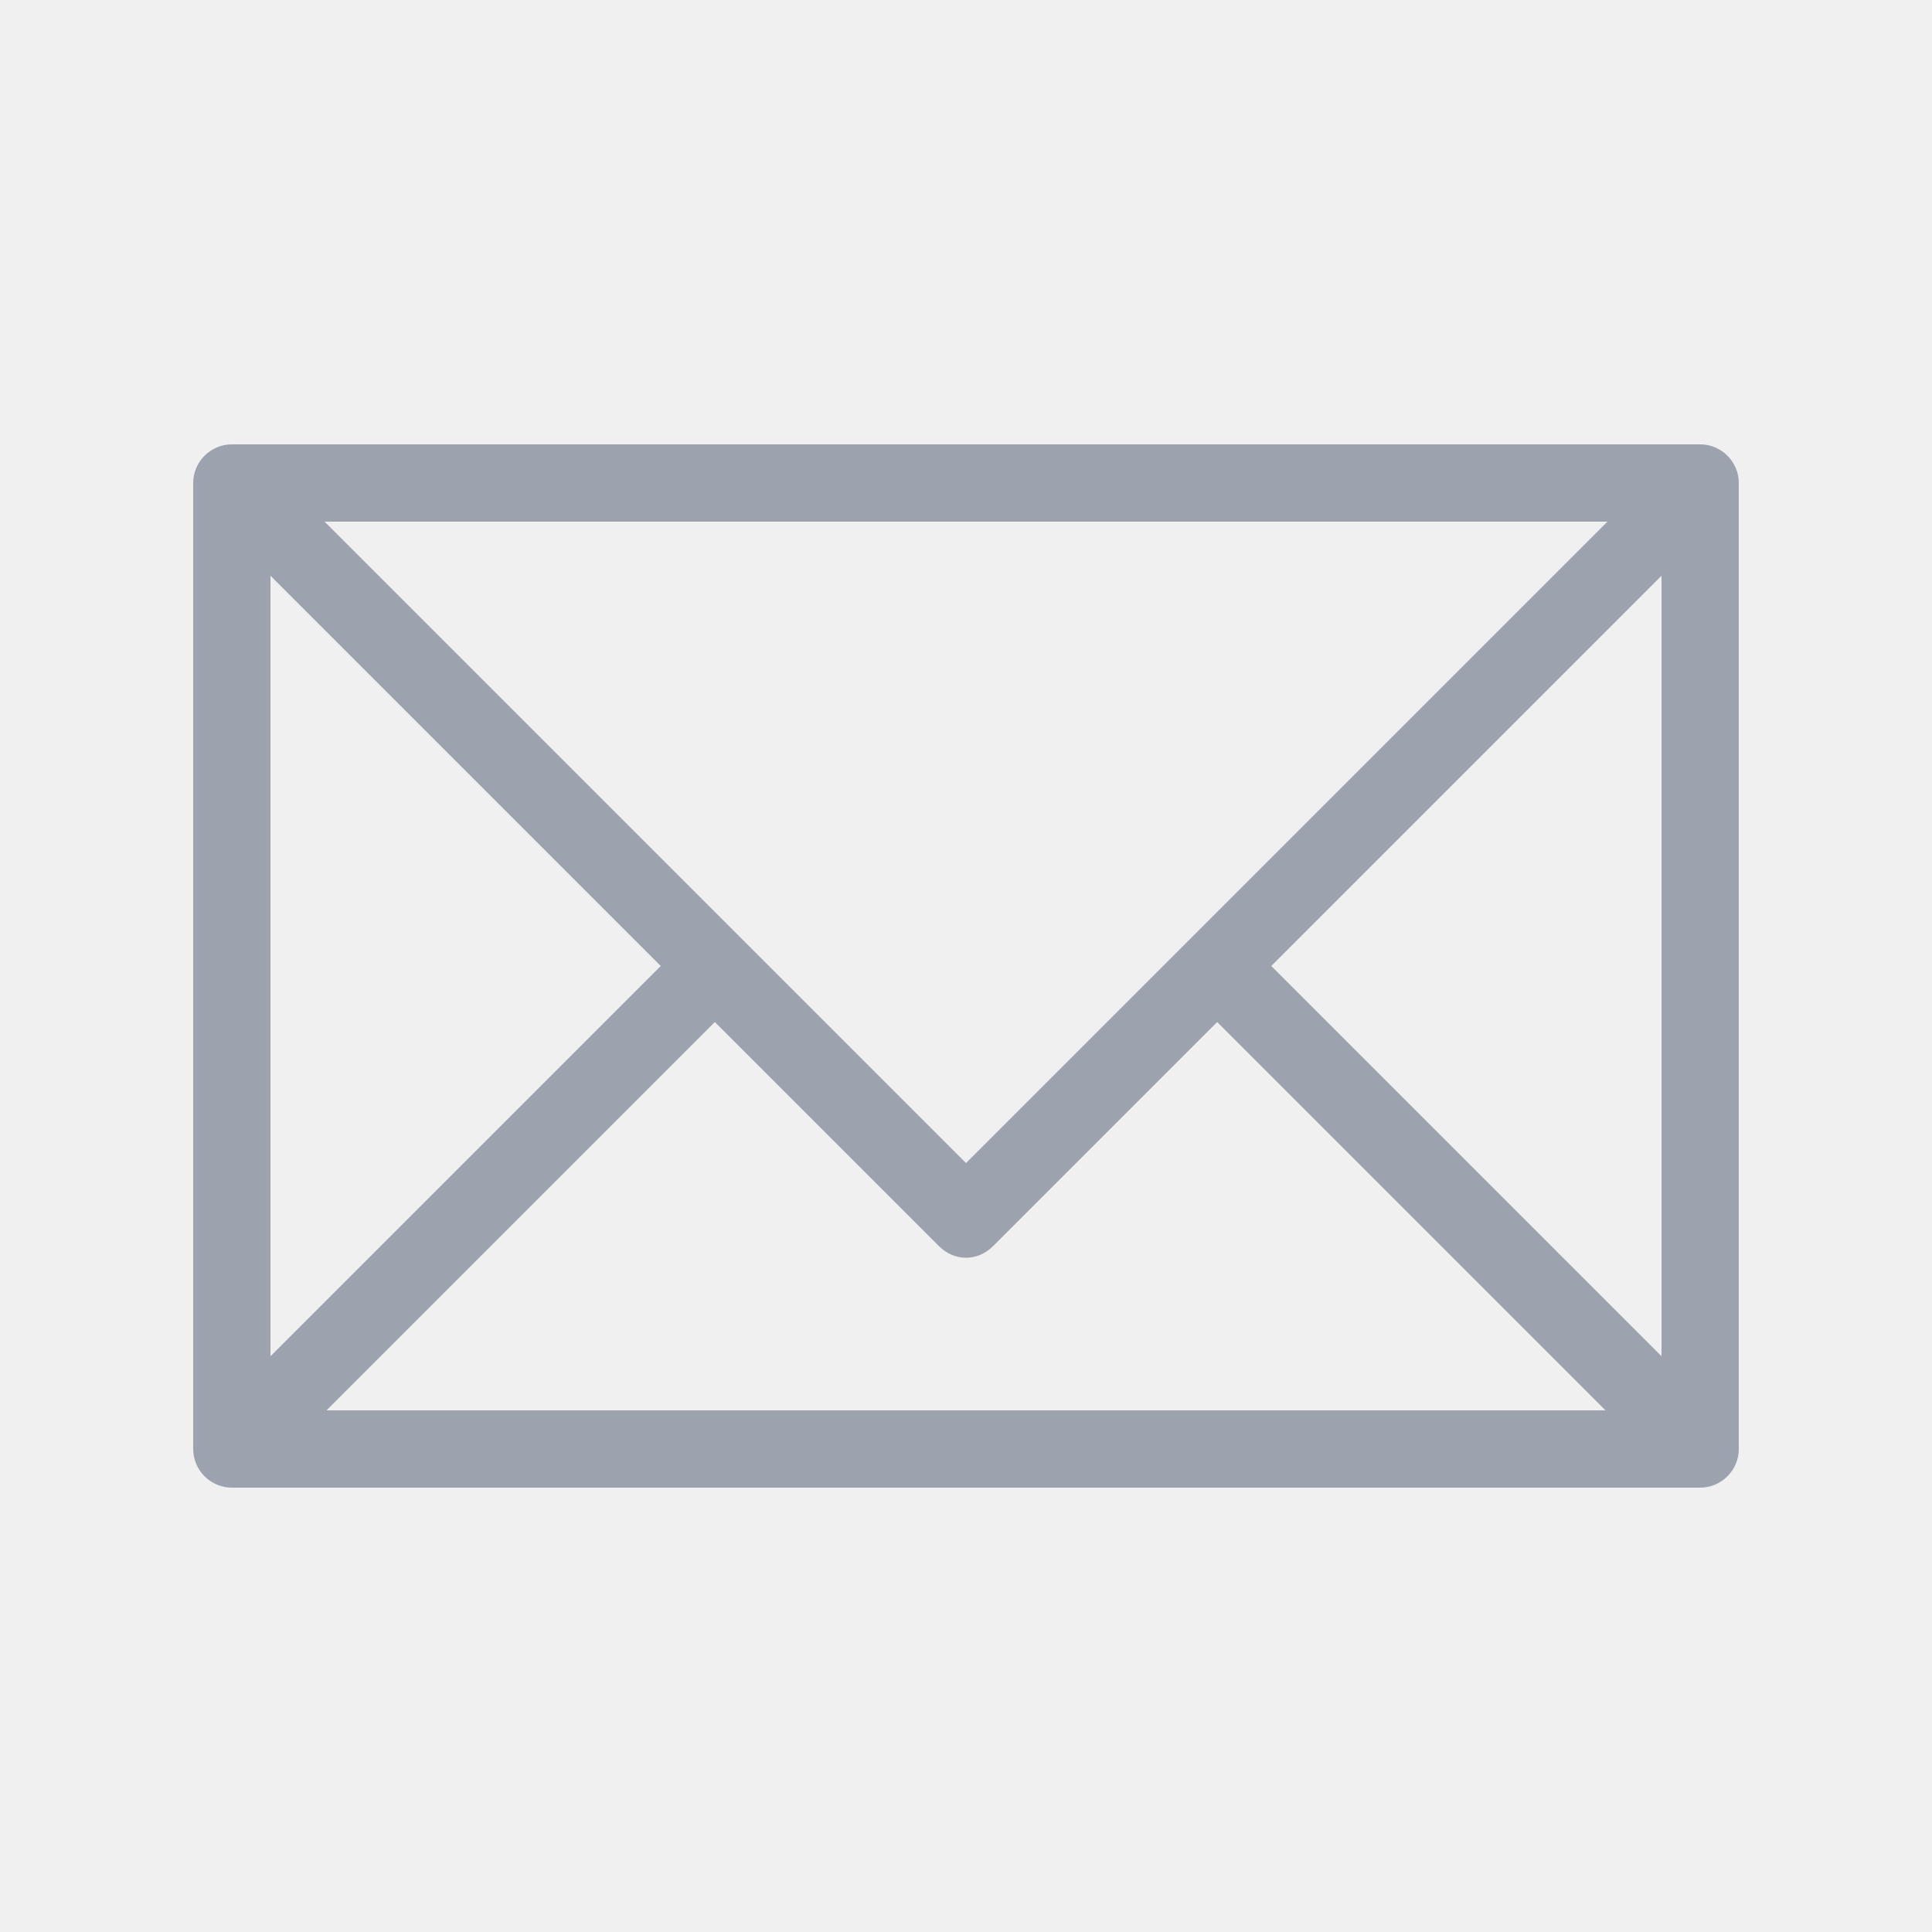
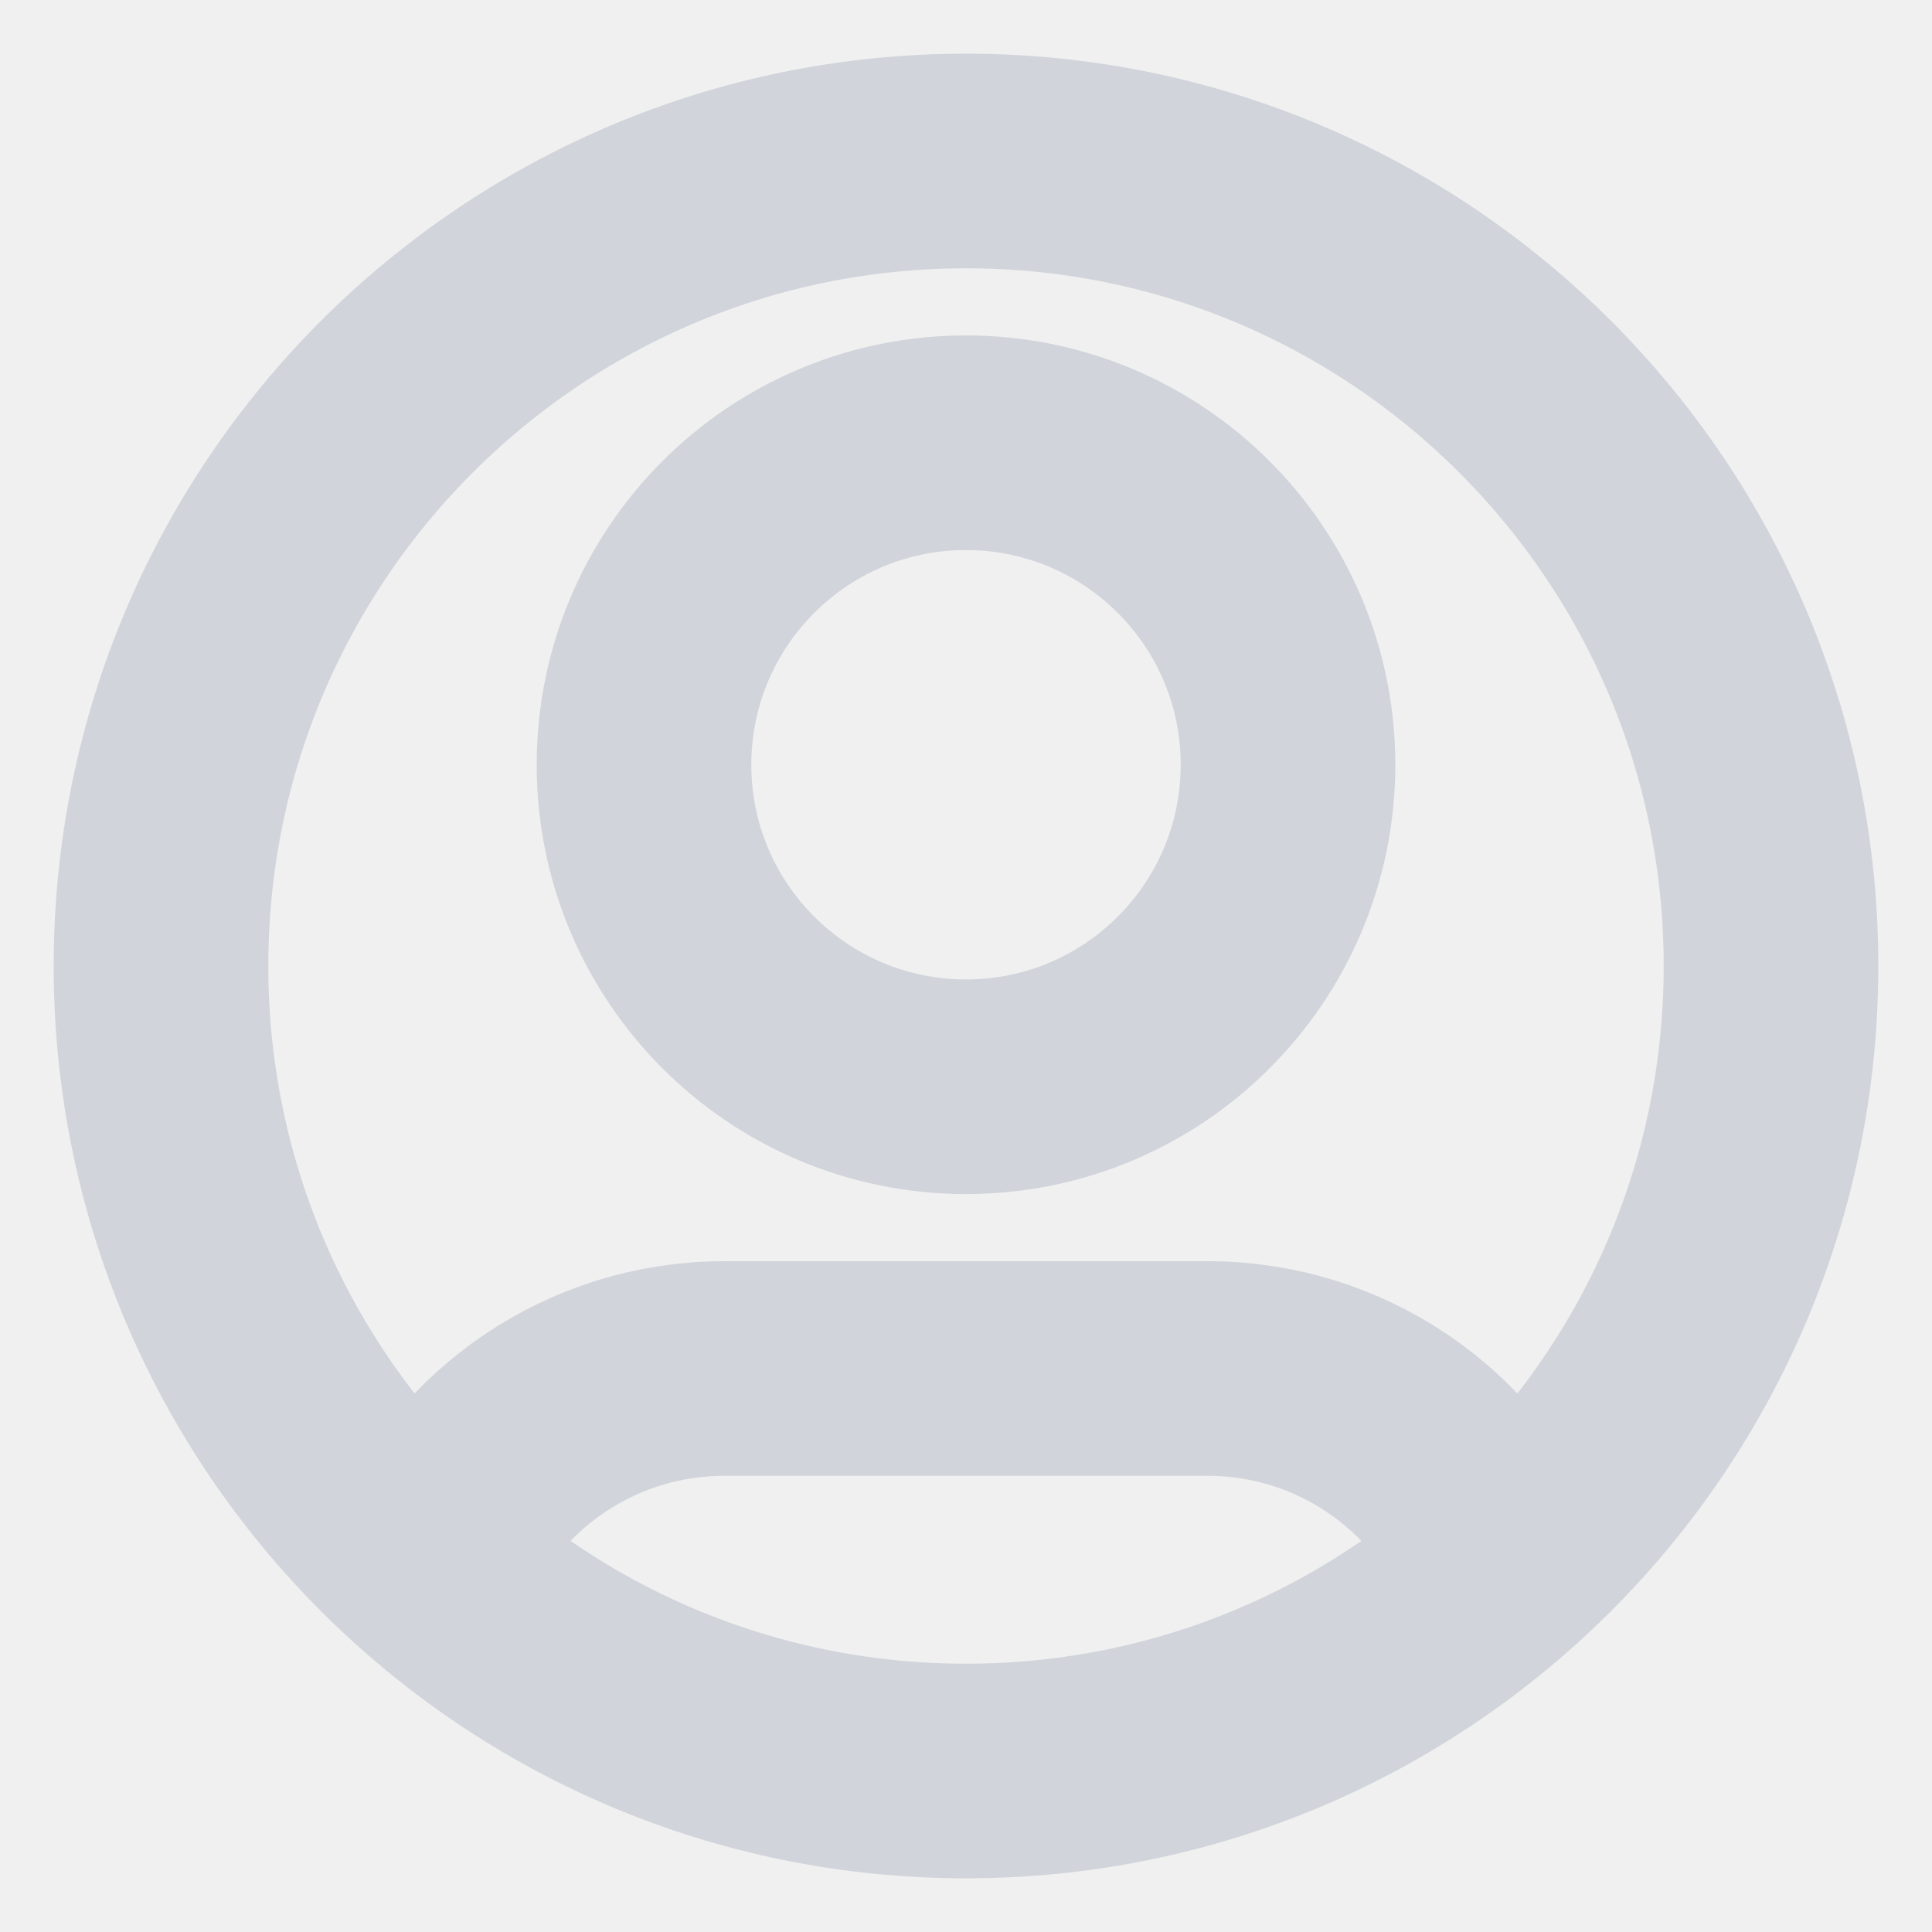
- <svg xmlns="http://www.w3.org/2000/svg" width="20" height="20" viewBox="0 0 20 20" fill="none">
-   <g clip-path="url(#clip0_165_88)">
-     <path d="M17.6 4.6H2.4C2.18 4.6 2 4.78 2 5V15C2 15.22 2.18 15.4 2.4 15.4H17.6C17.82 15.4 18 15.22 18 15V5C18 4.78 17.82 4.6 17.6 4.6ZM16.64 5.4L10 12.04L3.36 5.4H16.64ZM2.8 5.96L6.84 10L2.8 14.04V5.96ZM3.38 14.6L7.4 10.58L9.72 12.9C9.88 13.06 10.12 13.06 10.28 12.9L12.6 10.58L16.62 14.6H3.38ZM17.2 14.04L13.16 10L17.2 5.96V14.04Z" fill="#9CA3AF" />
-     <path d="M160.8 -102V234.8H-196V-102H160.8ZM162.4 -103.6H-197.6V236.4H162.4V-103.6Z" fill="#0000FF" />
+ <svg xmlns="http://www.w3.org/2000/svg" width="18" height="18" viewBox="0 0 18 18" fill="none">
+   <g clip-path="url(#clip0_67_562)">
+     <path d="M3.987 14.579C4.443 13.504 5.509 12.75 6.75 12.75H11.25C12.491 12.75 13.556 13.504 14.013 14.579M12 7.125C12 8.782 10.657 10.125 9 10.125C7.343 10.125 6 8.782 6 7.125C6 5.468 7.343 4.125 9 4.125C10.657 4.125 12 5.468 12 7.125ZM16.5 9C16.5 13.142 13.142 16.5 9 16.5C4.858 16.5 1.5 13.142 1.5 9C1.5 4.858 4.858 1.5 9 1.5C13.142 1.5 16.5 4.858 16.5 9Z" stroke="#D1D5DB" stroke-width="2" stroke-linecap="round" stroke-linejoin="round" />
  </g>
  <defs>
-     <clipPath id="clip0_165_88">
-       <rect width="20" height="20" fill="white" />
+     <clipPath id="clip0_67_562">
+       <rect width="18" height="18" fill="white" />
    </clipPath>
  </defs>
</svg>
